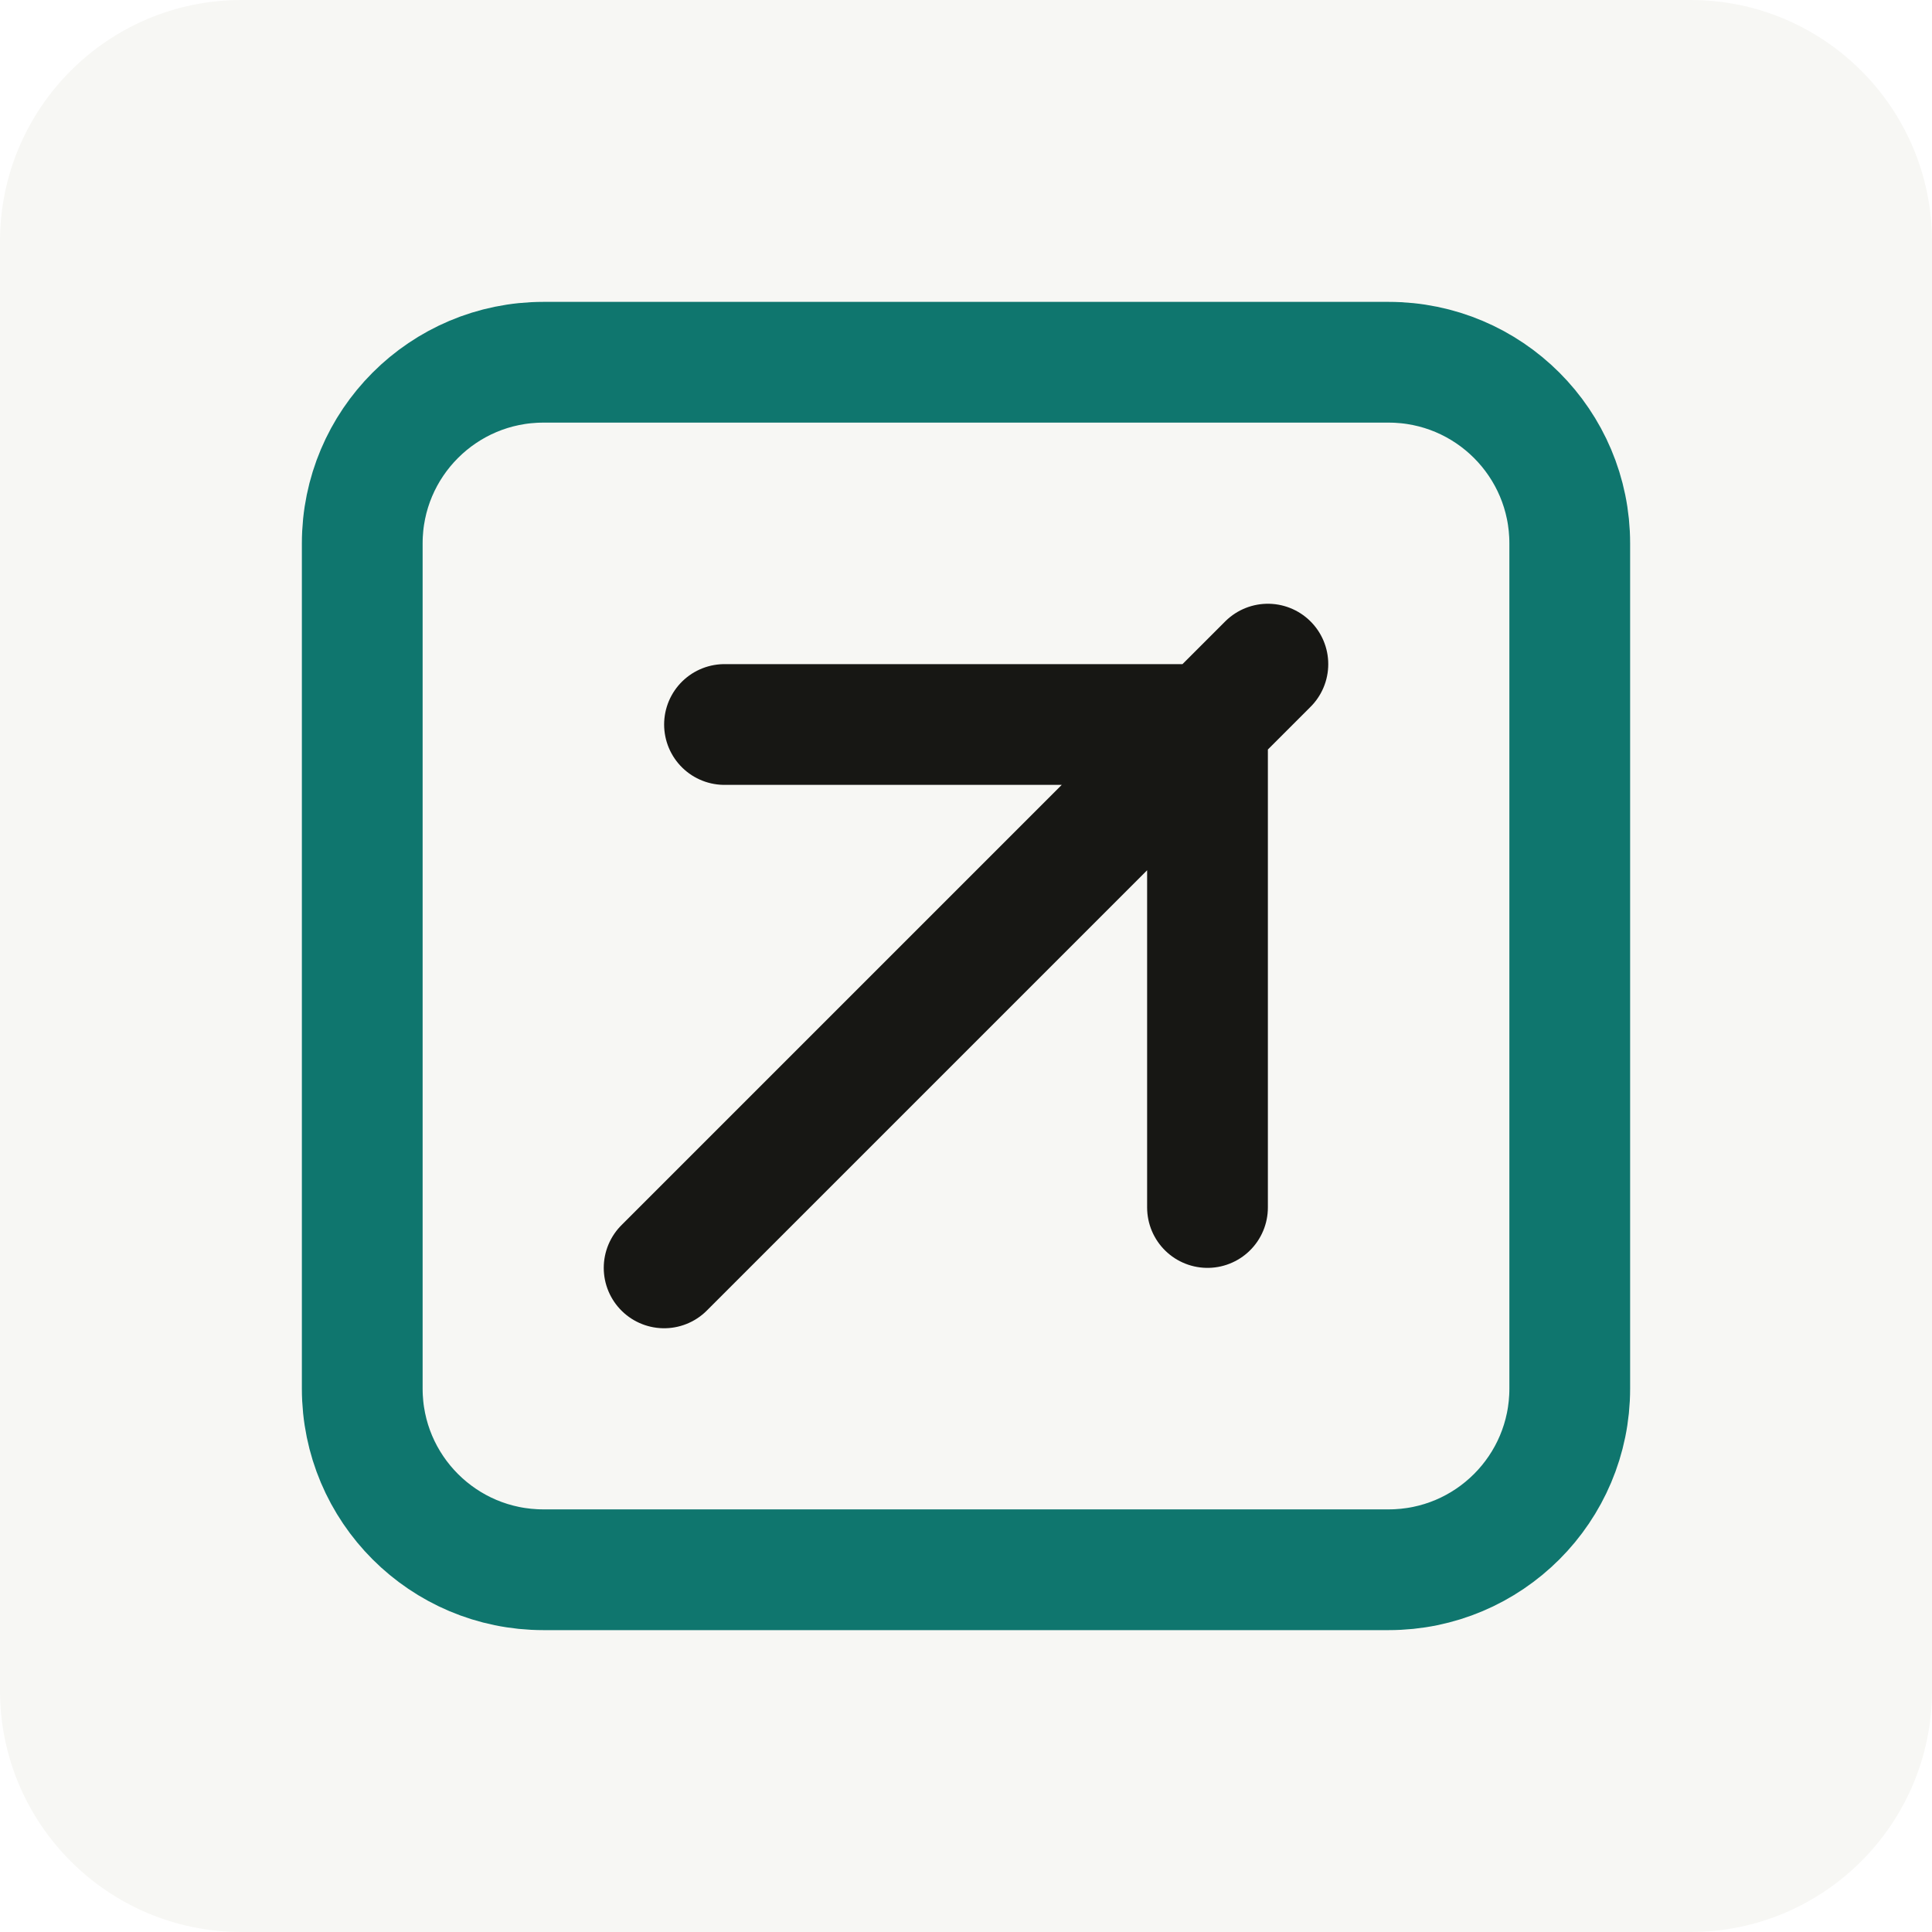
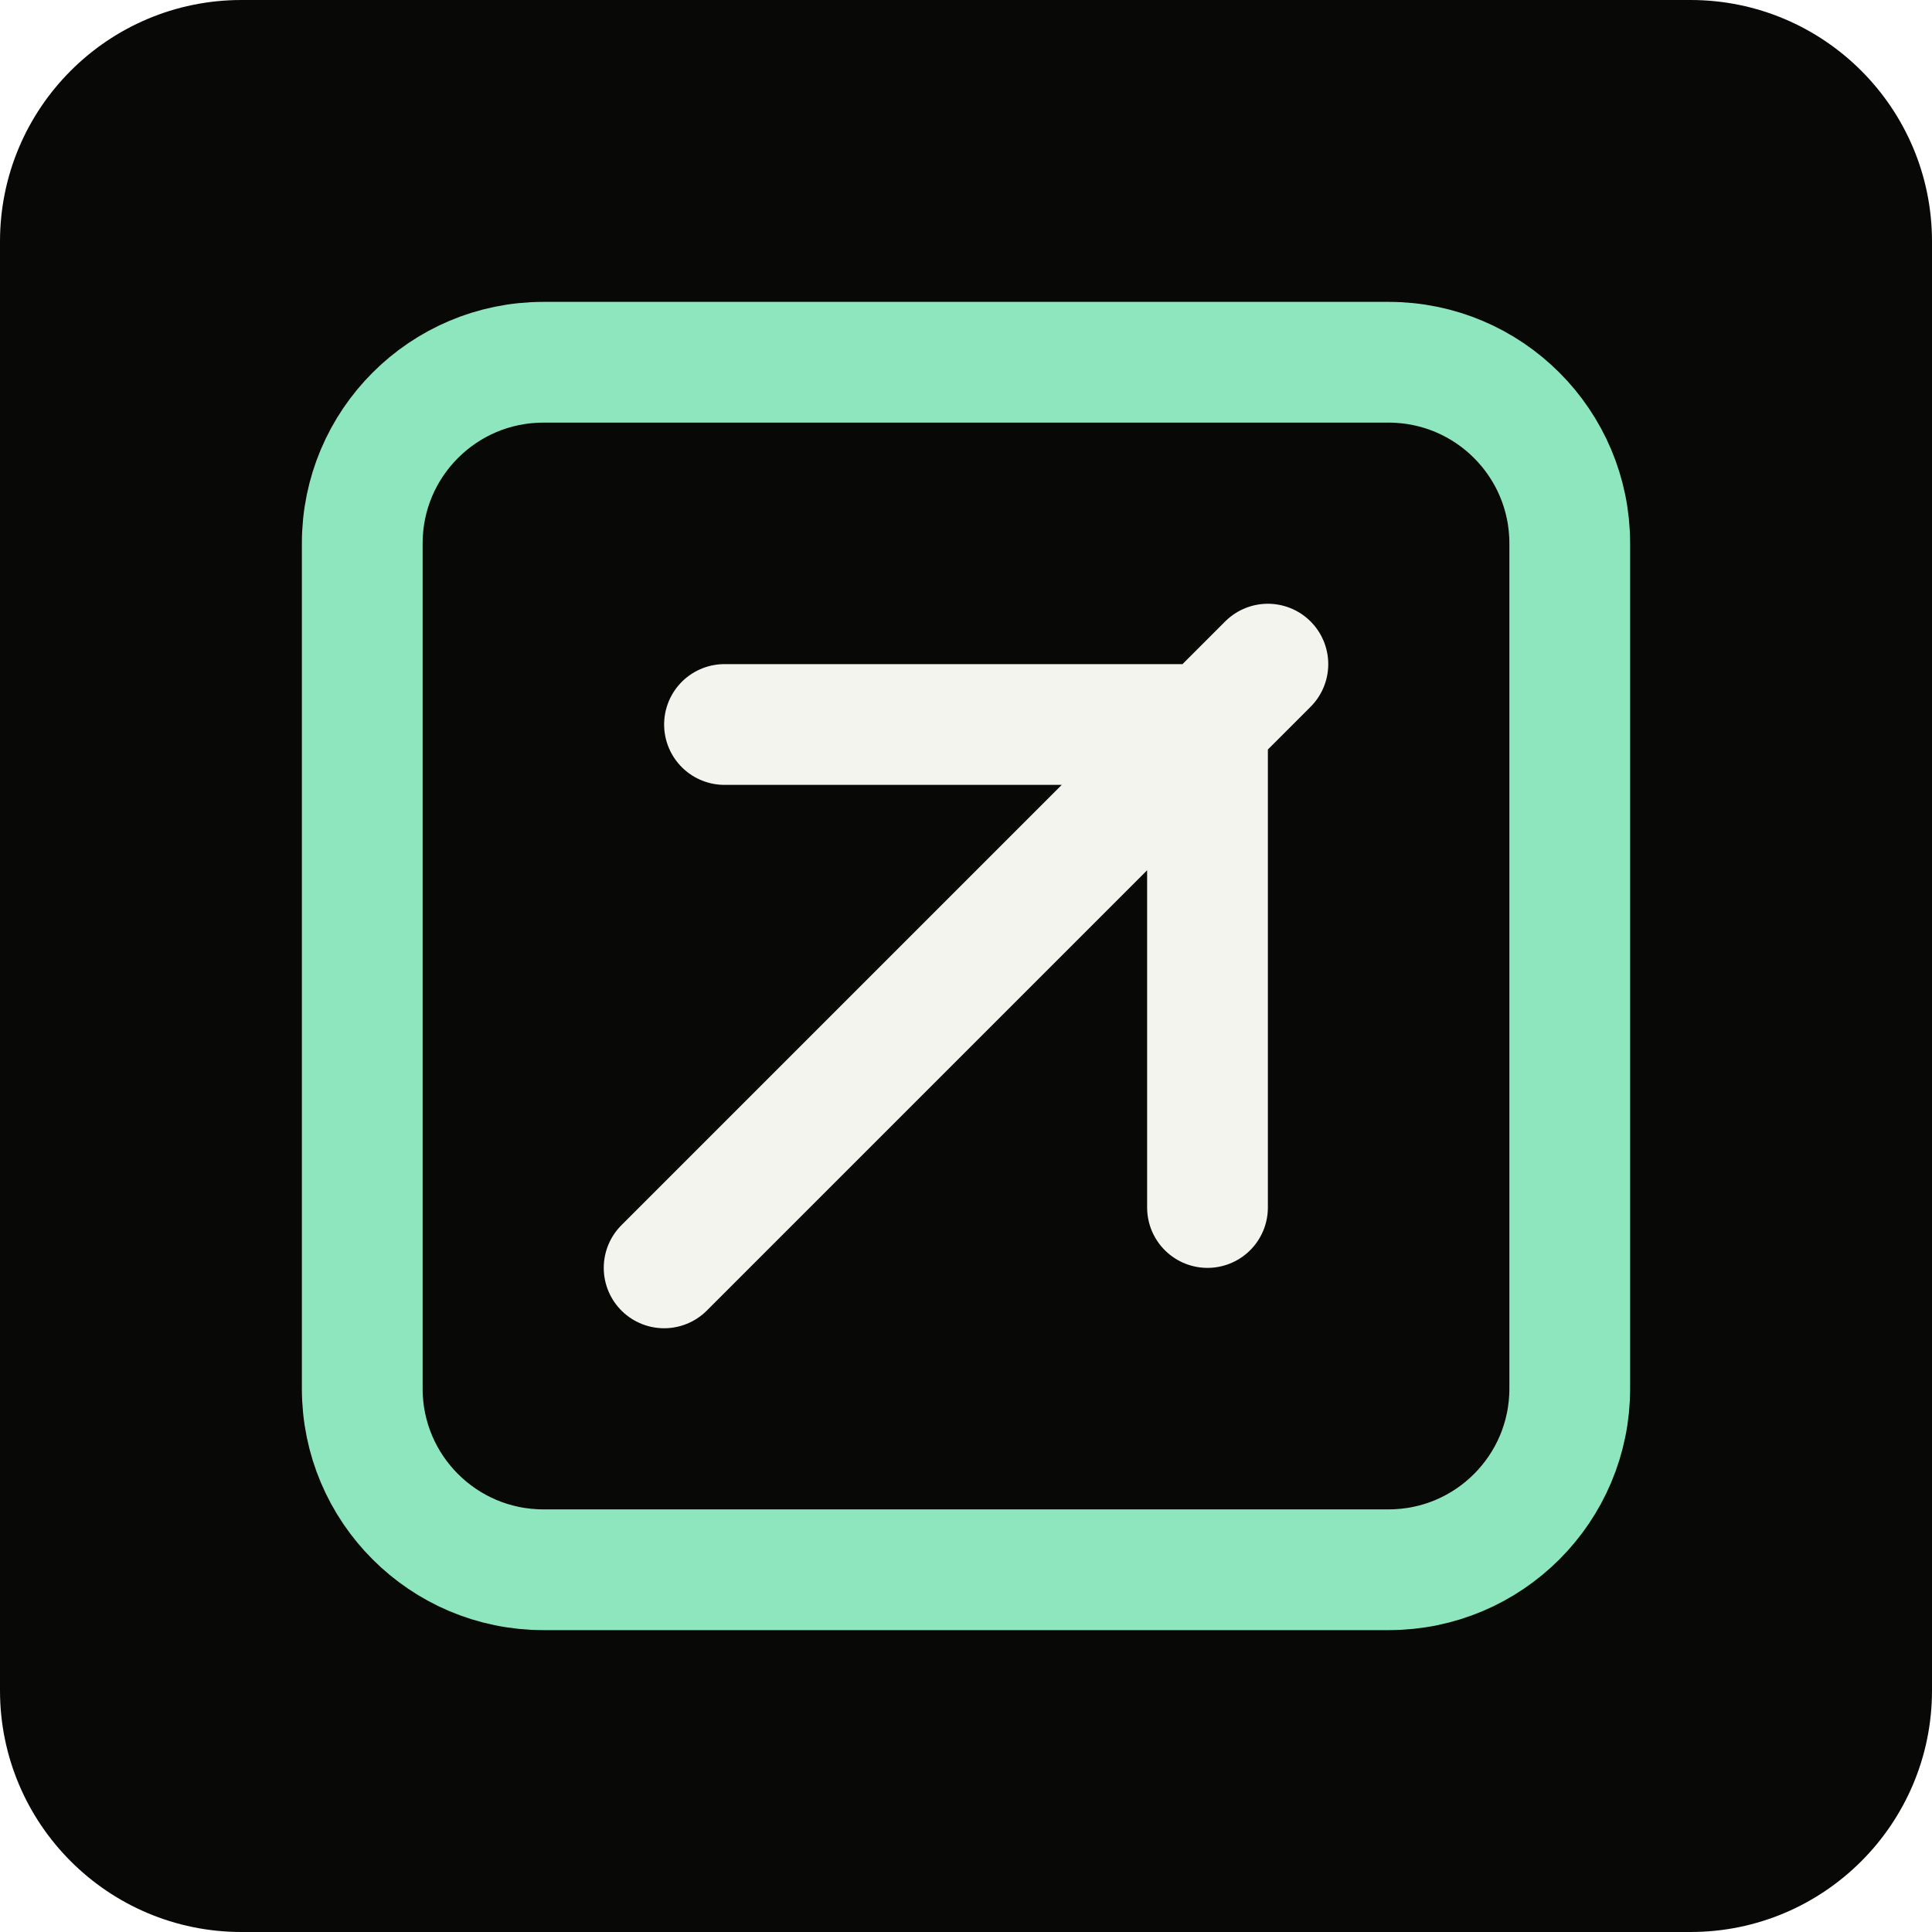
<svg xmlns="http://www.w3.org/2000/svg" viewBox="0 0 64 64">
-   <rect width="64" height="64" rx="8" fill="#f7f7f4" />
-   <rect x="12" y="12" width="40" height="40" rx="6" fill="none" stroke="#0f766e" stroke-width="4" />
-   <path d="M22 42 L42 22 M24 24 H40 V40" fill="none" stroke="#171714" stroke-width="4" stroke-linecap="round" stroke-linejoin="round" />
+   <rect width="64" height="64" rx="8" fill="#080907" />
+   <rect x="12" y="12" width="40" height="40" rx="6" fill="none" stroke="#8ee6bf" stroke-width="4" />
+   <path d="M22 42 L42 22 M24 24 H40 V40" fill="none" stroke="#f3f4ee" stroke-width="4" stroke-linecap="round" stroke-linejoin="round" />
</svg>
